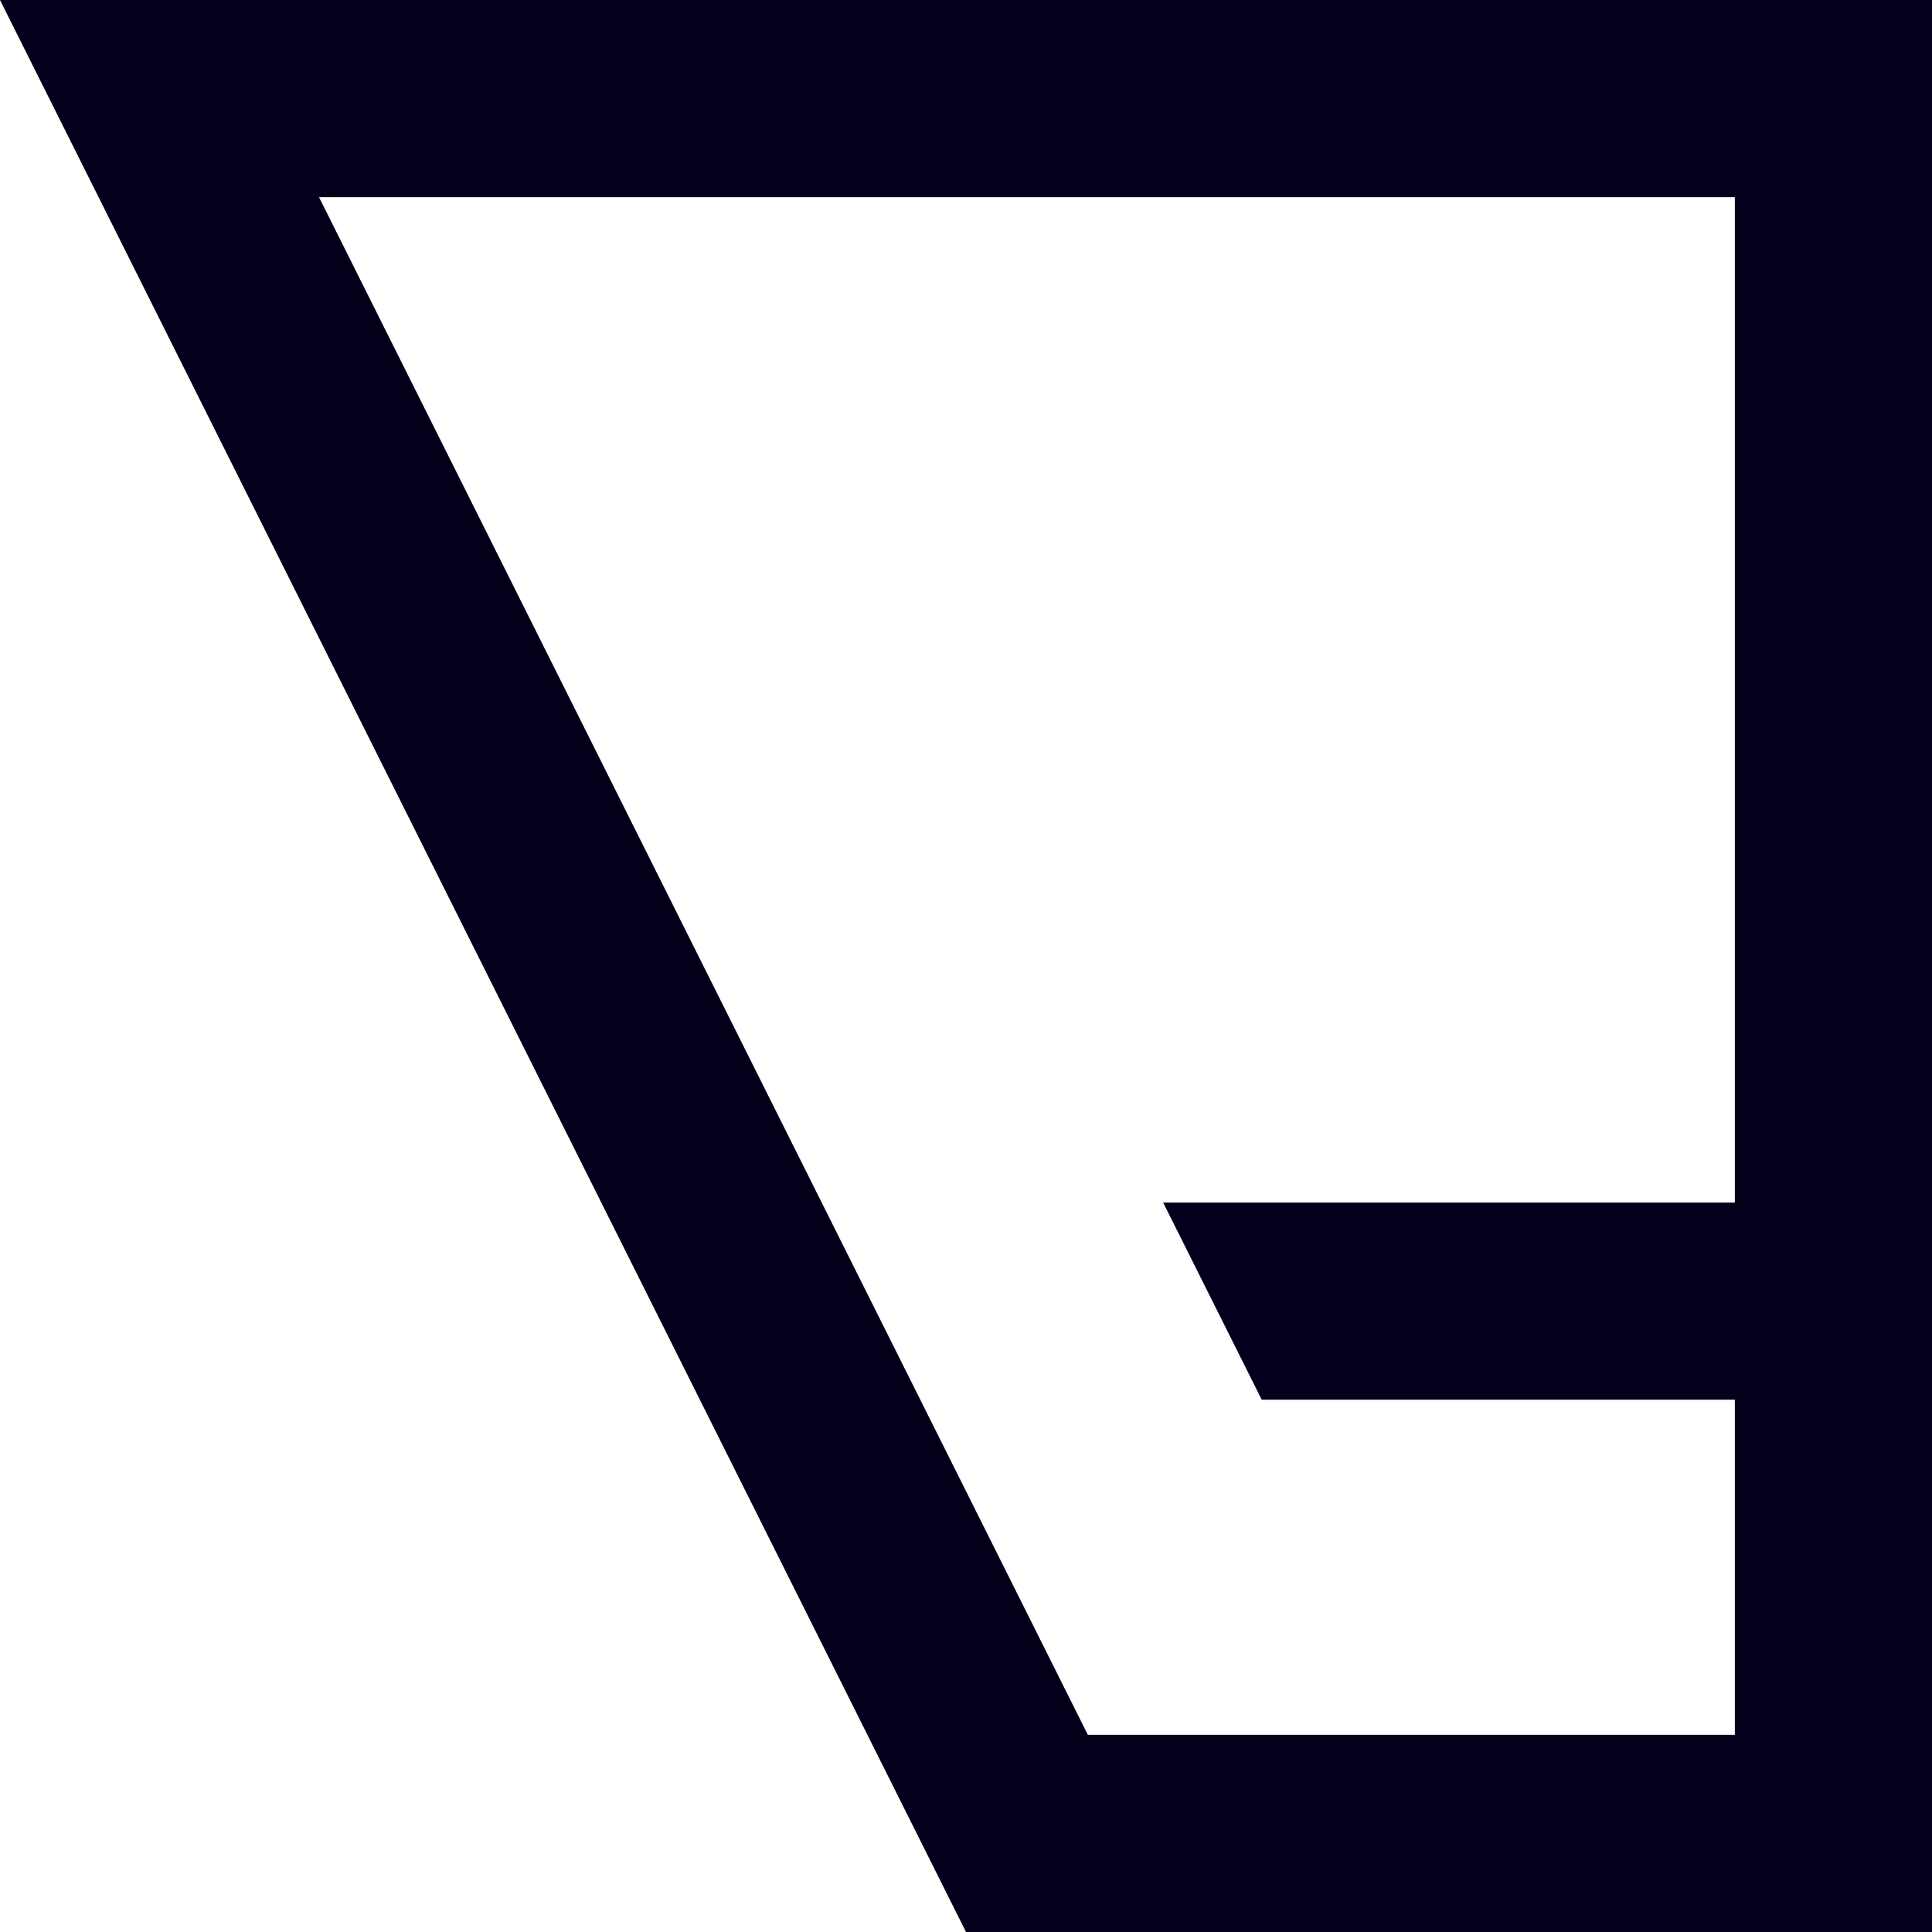
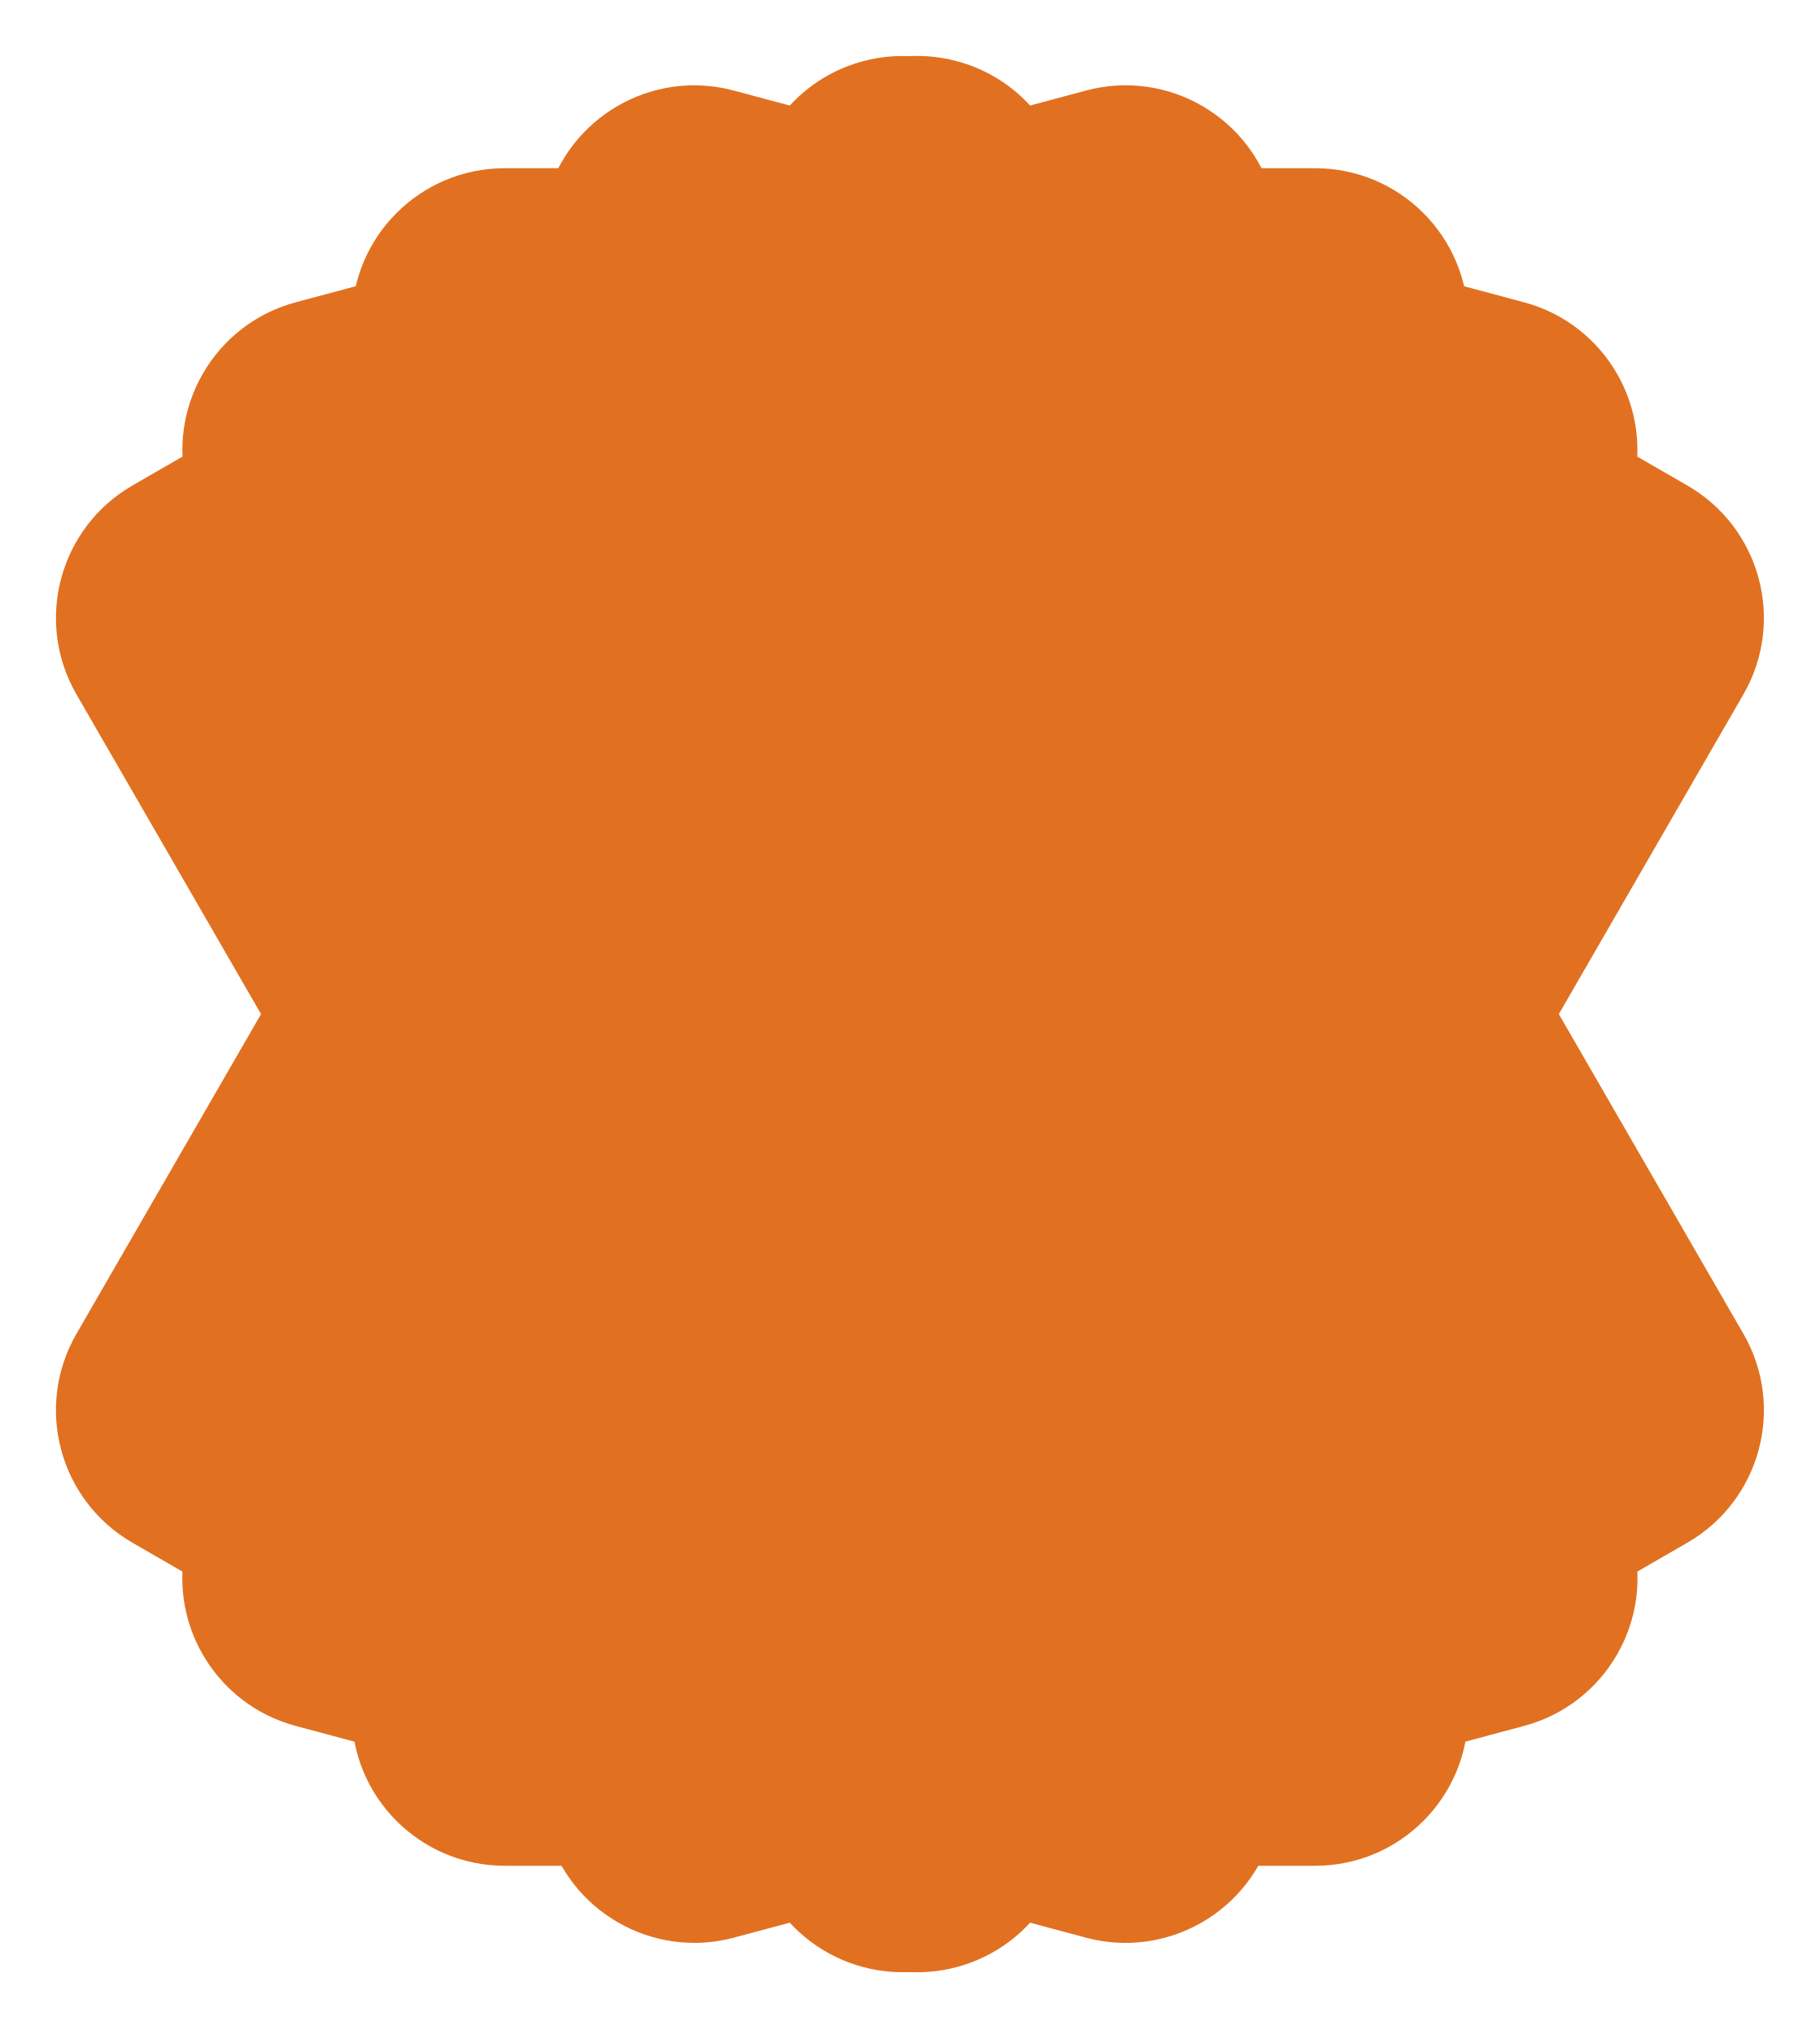
- <svg xmlns="http://www.w3.org/2000/svg" width="98" height="98" viewBox="0 0 98 98" fill="none">
-   <path d="M8.56743e-06 -8.56743e-06L49 -4.28372e-06L49 10L16.181 10L55.181 88L88 88L88 10L49 10L49 -4.28372e-06L98 0L98 98L49 98L8.56743e-06 -8.56743e-06Z" fill="#02001A" />
-   <path d="M59 61H96.5V71H64L59 61Z" fill="#02001A" />
+ <svg xmlns="http://www.w3.org/2000/svg" width="119" height="133" viewBox="0 0 119 133" fill="none">
+   <rect y="36.746" width="73.493" height="110.705" rx="10" transform="rotate(-30 0 36.7461)" fill="#E17120" />
+   <rect x="9.68" y="22.354" width="73.493" height="110.705" rx="10" transform="rotate(-15 9.67969 22.3535)" fill="#E17120" />
+   <rect x="23" y="11" width="73" height="111" rx="10" fill="#E17120" />
+   <rect x="38.328" y="3.334" width="73.493" height="110.705" rx="10" transform="rotate(15 38.3281 3.33398)" fill="#E17120" />
+   <rect x="55.352" y="0.002" width="73.493" height="110.705" rx="10" transform="rotate(30 55.3516 0.00195312)" fill="#E17120" />
</svg>
